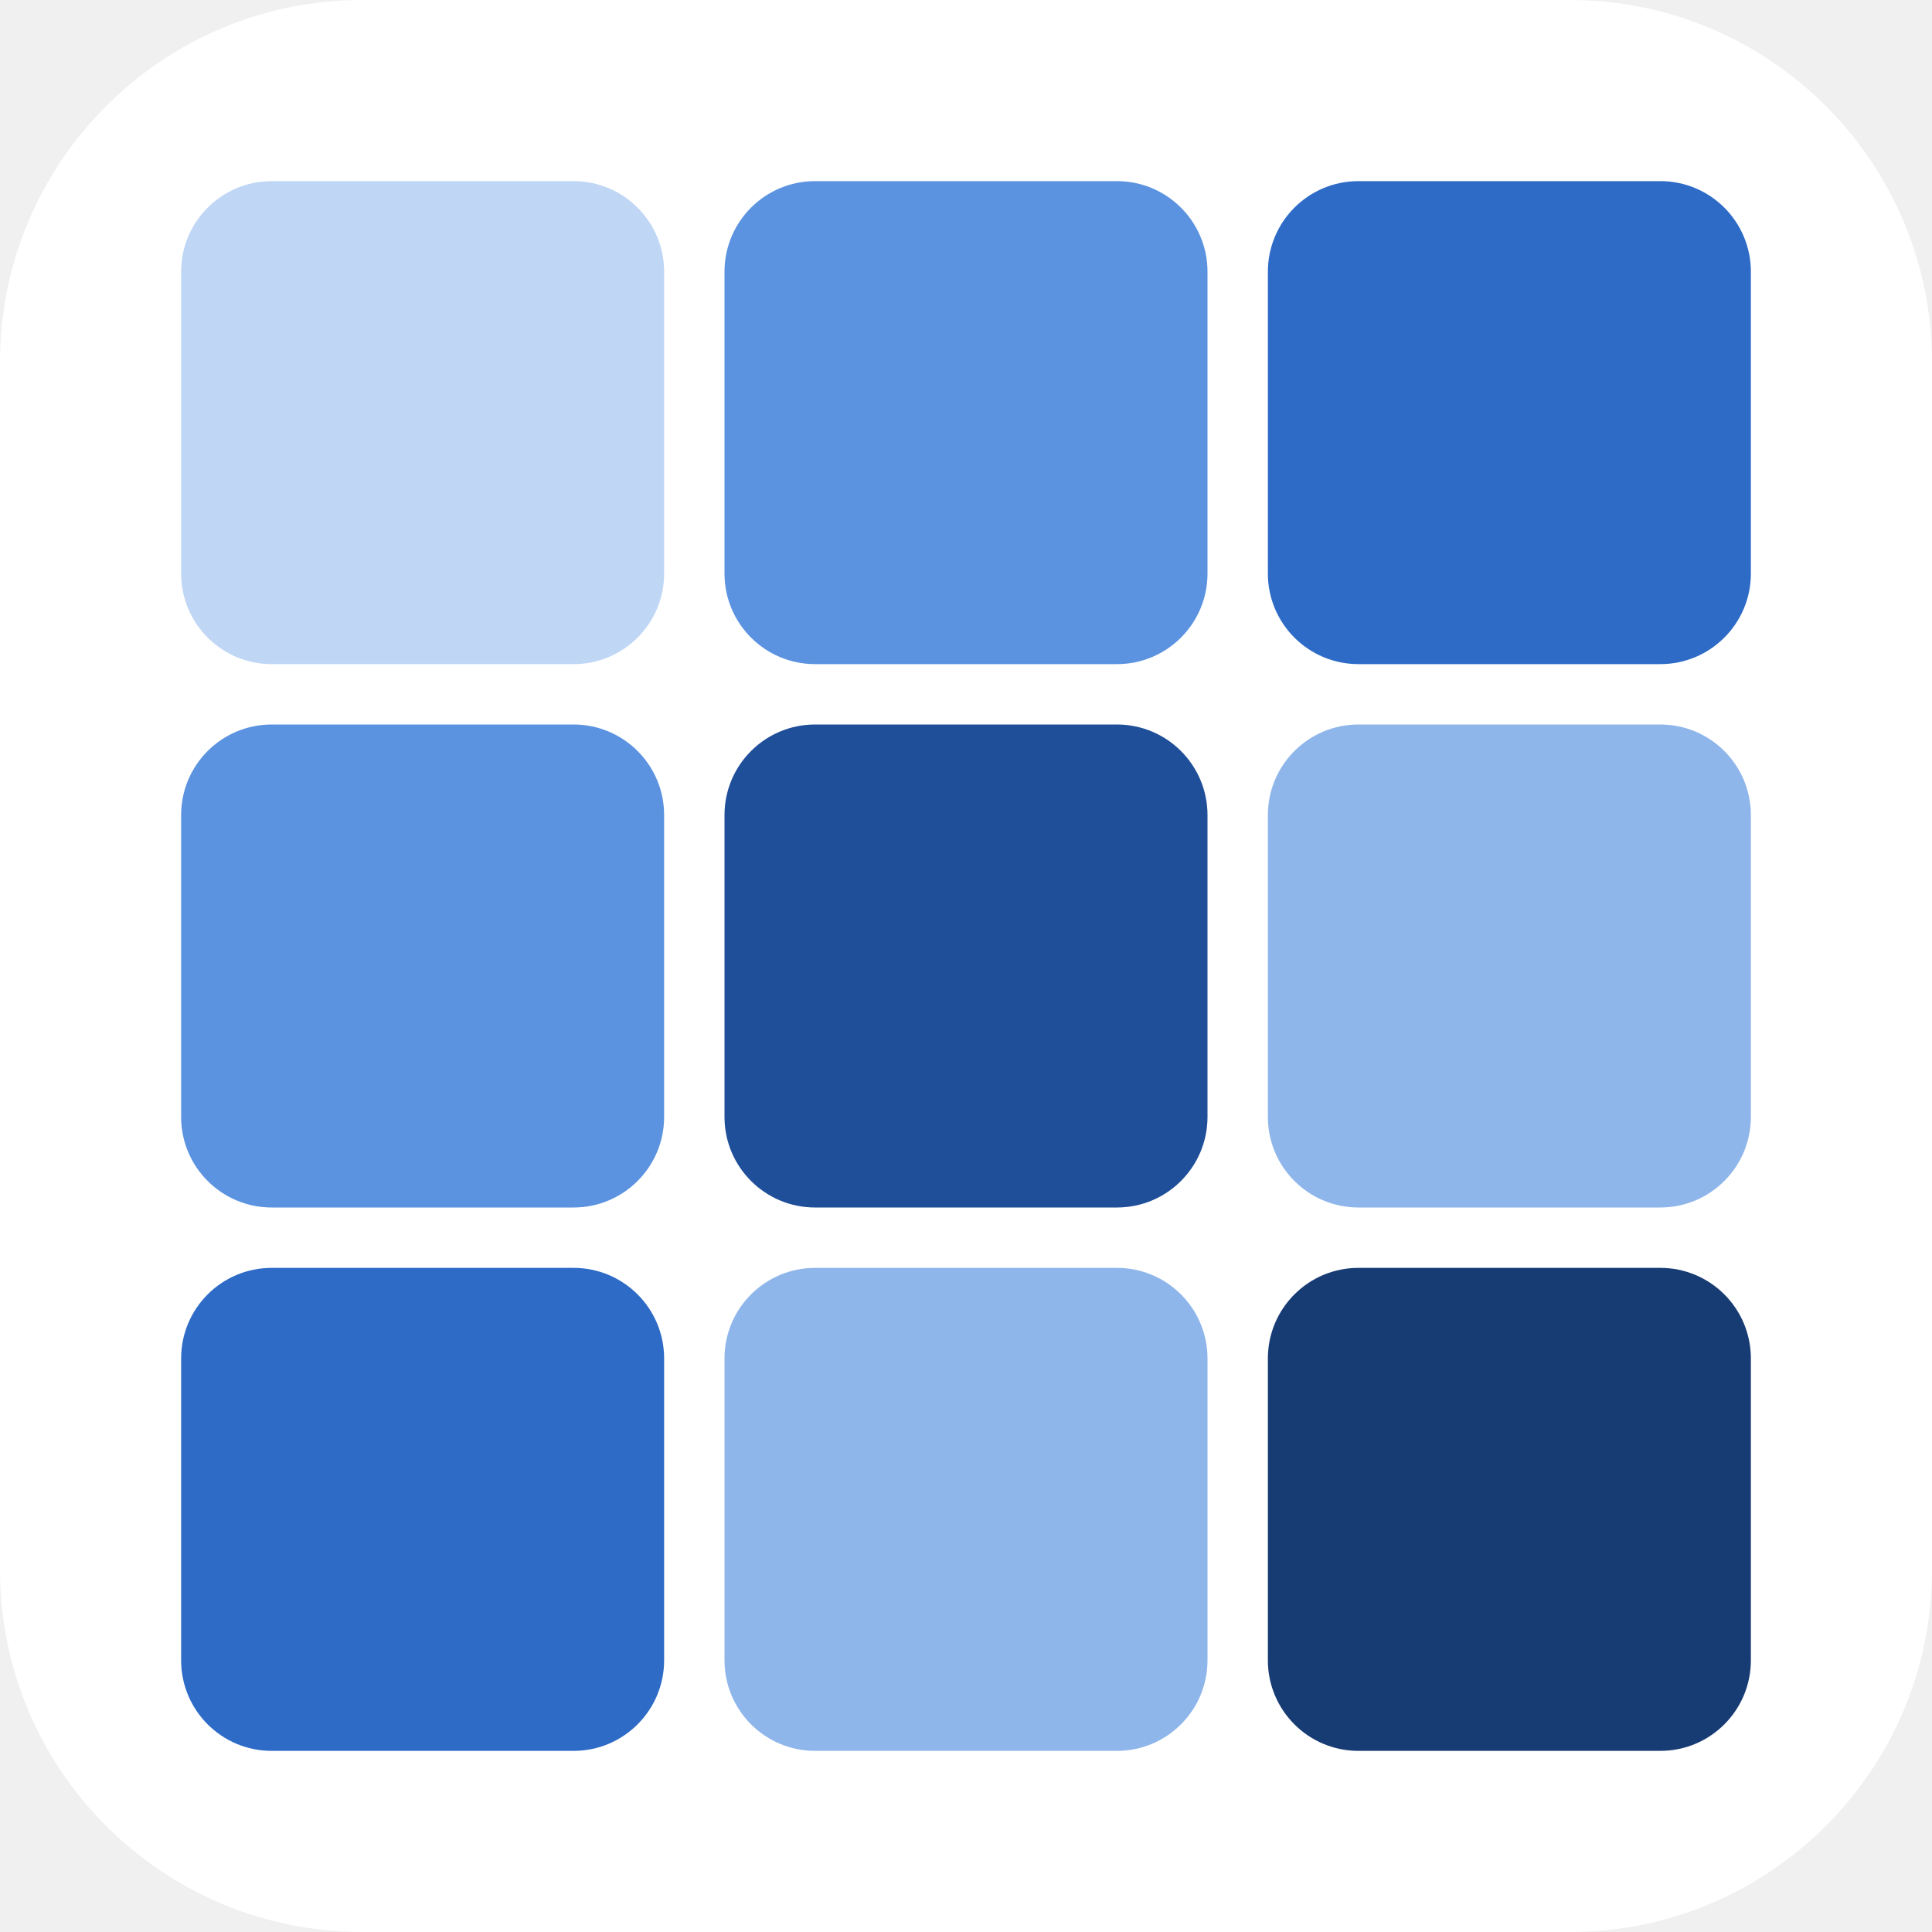
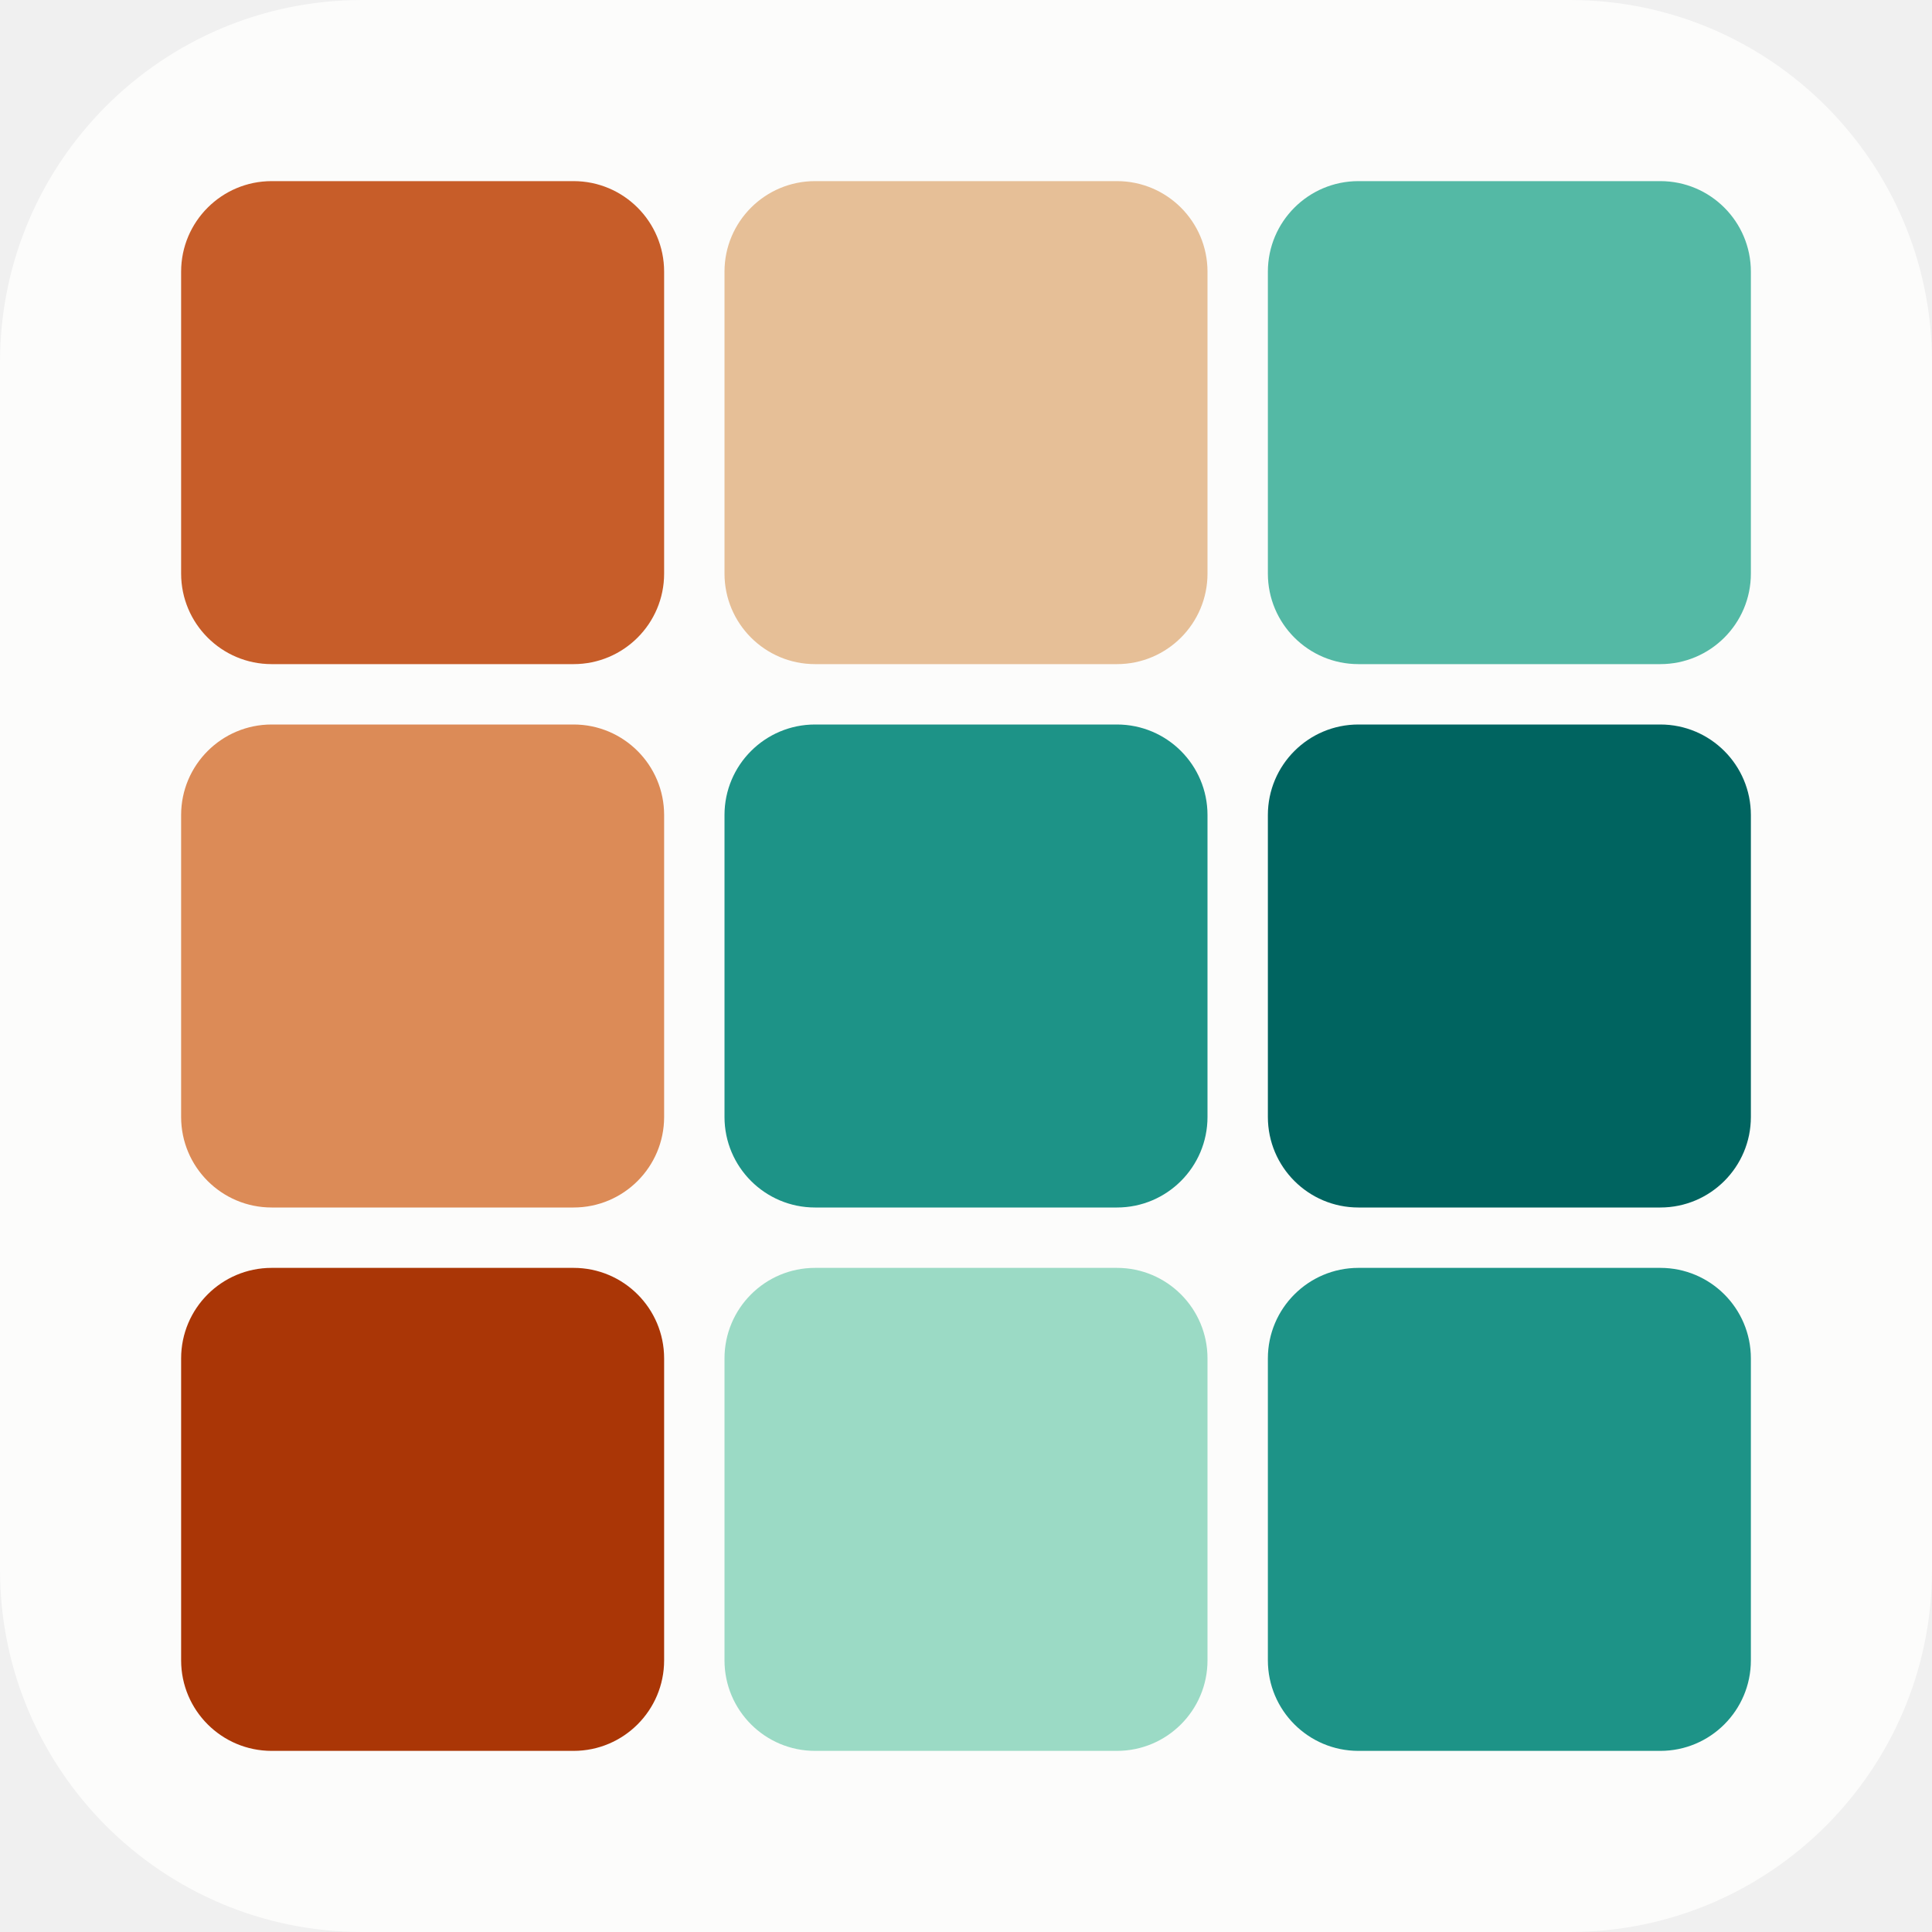
<svg xmlns="http://www.w3.org/2000/svg" viewBox="0 0 32 32">
-   <rect width="32" height="32" rx="6" fill="#ffffff" />
-   <rect x="3" y="3" width="8" height="8" rx="1.5" fill="#bfd7f5" />
-   <rect x="12" y="3" width="8" height="8" rx="1.5" fill="#5b93e0" />
-   <rect x="21" y="3" width="8" height="8" rx="1.5" fill="#2d6bc7" />
-   <rect x="3" y="12" width="8" height="8" rx="1.5" fill="#5b93e0" />
-   <rect x="12" y="12" width="8" height="8" rx="1.5" fill="#1f4f99" />
-   <rect x="21" y="12" width="8" height="8" rx="1.5" fill="#8fb6eb" />
-   <rect x="3" y="21" width="8" height="8" rx="1.5" fill="#2d6bc7" />
-   <rect x="12" y="21" width="8" height="8" rx="1.5" fill="#8fb6eb" />
-   <rect x="21" y="21" width="8" height="8" rx="1.5" fill="#173b73" />
+   <rect width="32" height="32" rx="6" fill="#fcfcfb" />
+   <rect x="3" y="3" width="8" height="8" rx="1.5" fill="#c75d29" />
+   <rect x="12" y="3" width="8" height="8" rx="1.5" fill="#e6bf97" />
+   <rect x="21" y="3" width="8" height="8" rx="1.5" fill="#54b9a5" />
+   <rect x="3" y="12" width="8" height="8" rx="1.5" fill="#dc8b57" />
+   <rect x="12" y="12" width="8" height="8" rx="1.5" fill="#1d9387" />
+   <rect x="21" y="12" width="8" height="8" rx="1.5" fill="#006460" />
+   <rect x="3" y="21" width="8" height="8" rx="1.5" fill="#aa3606" />
+   <rect x="12" y="21" width="8" height="8" rx="1.5" fill="#9bdac5" />
+   <rect x="21" y="21" width="8" height="8" rx="1.5" fill="#1d9387" />
</svg>
